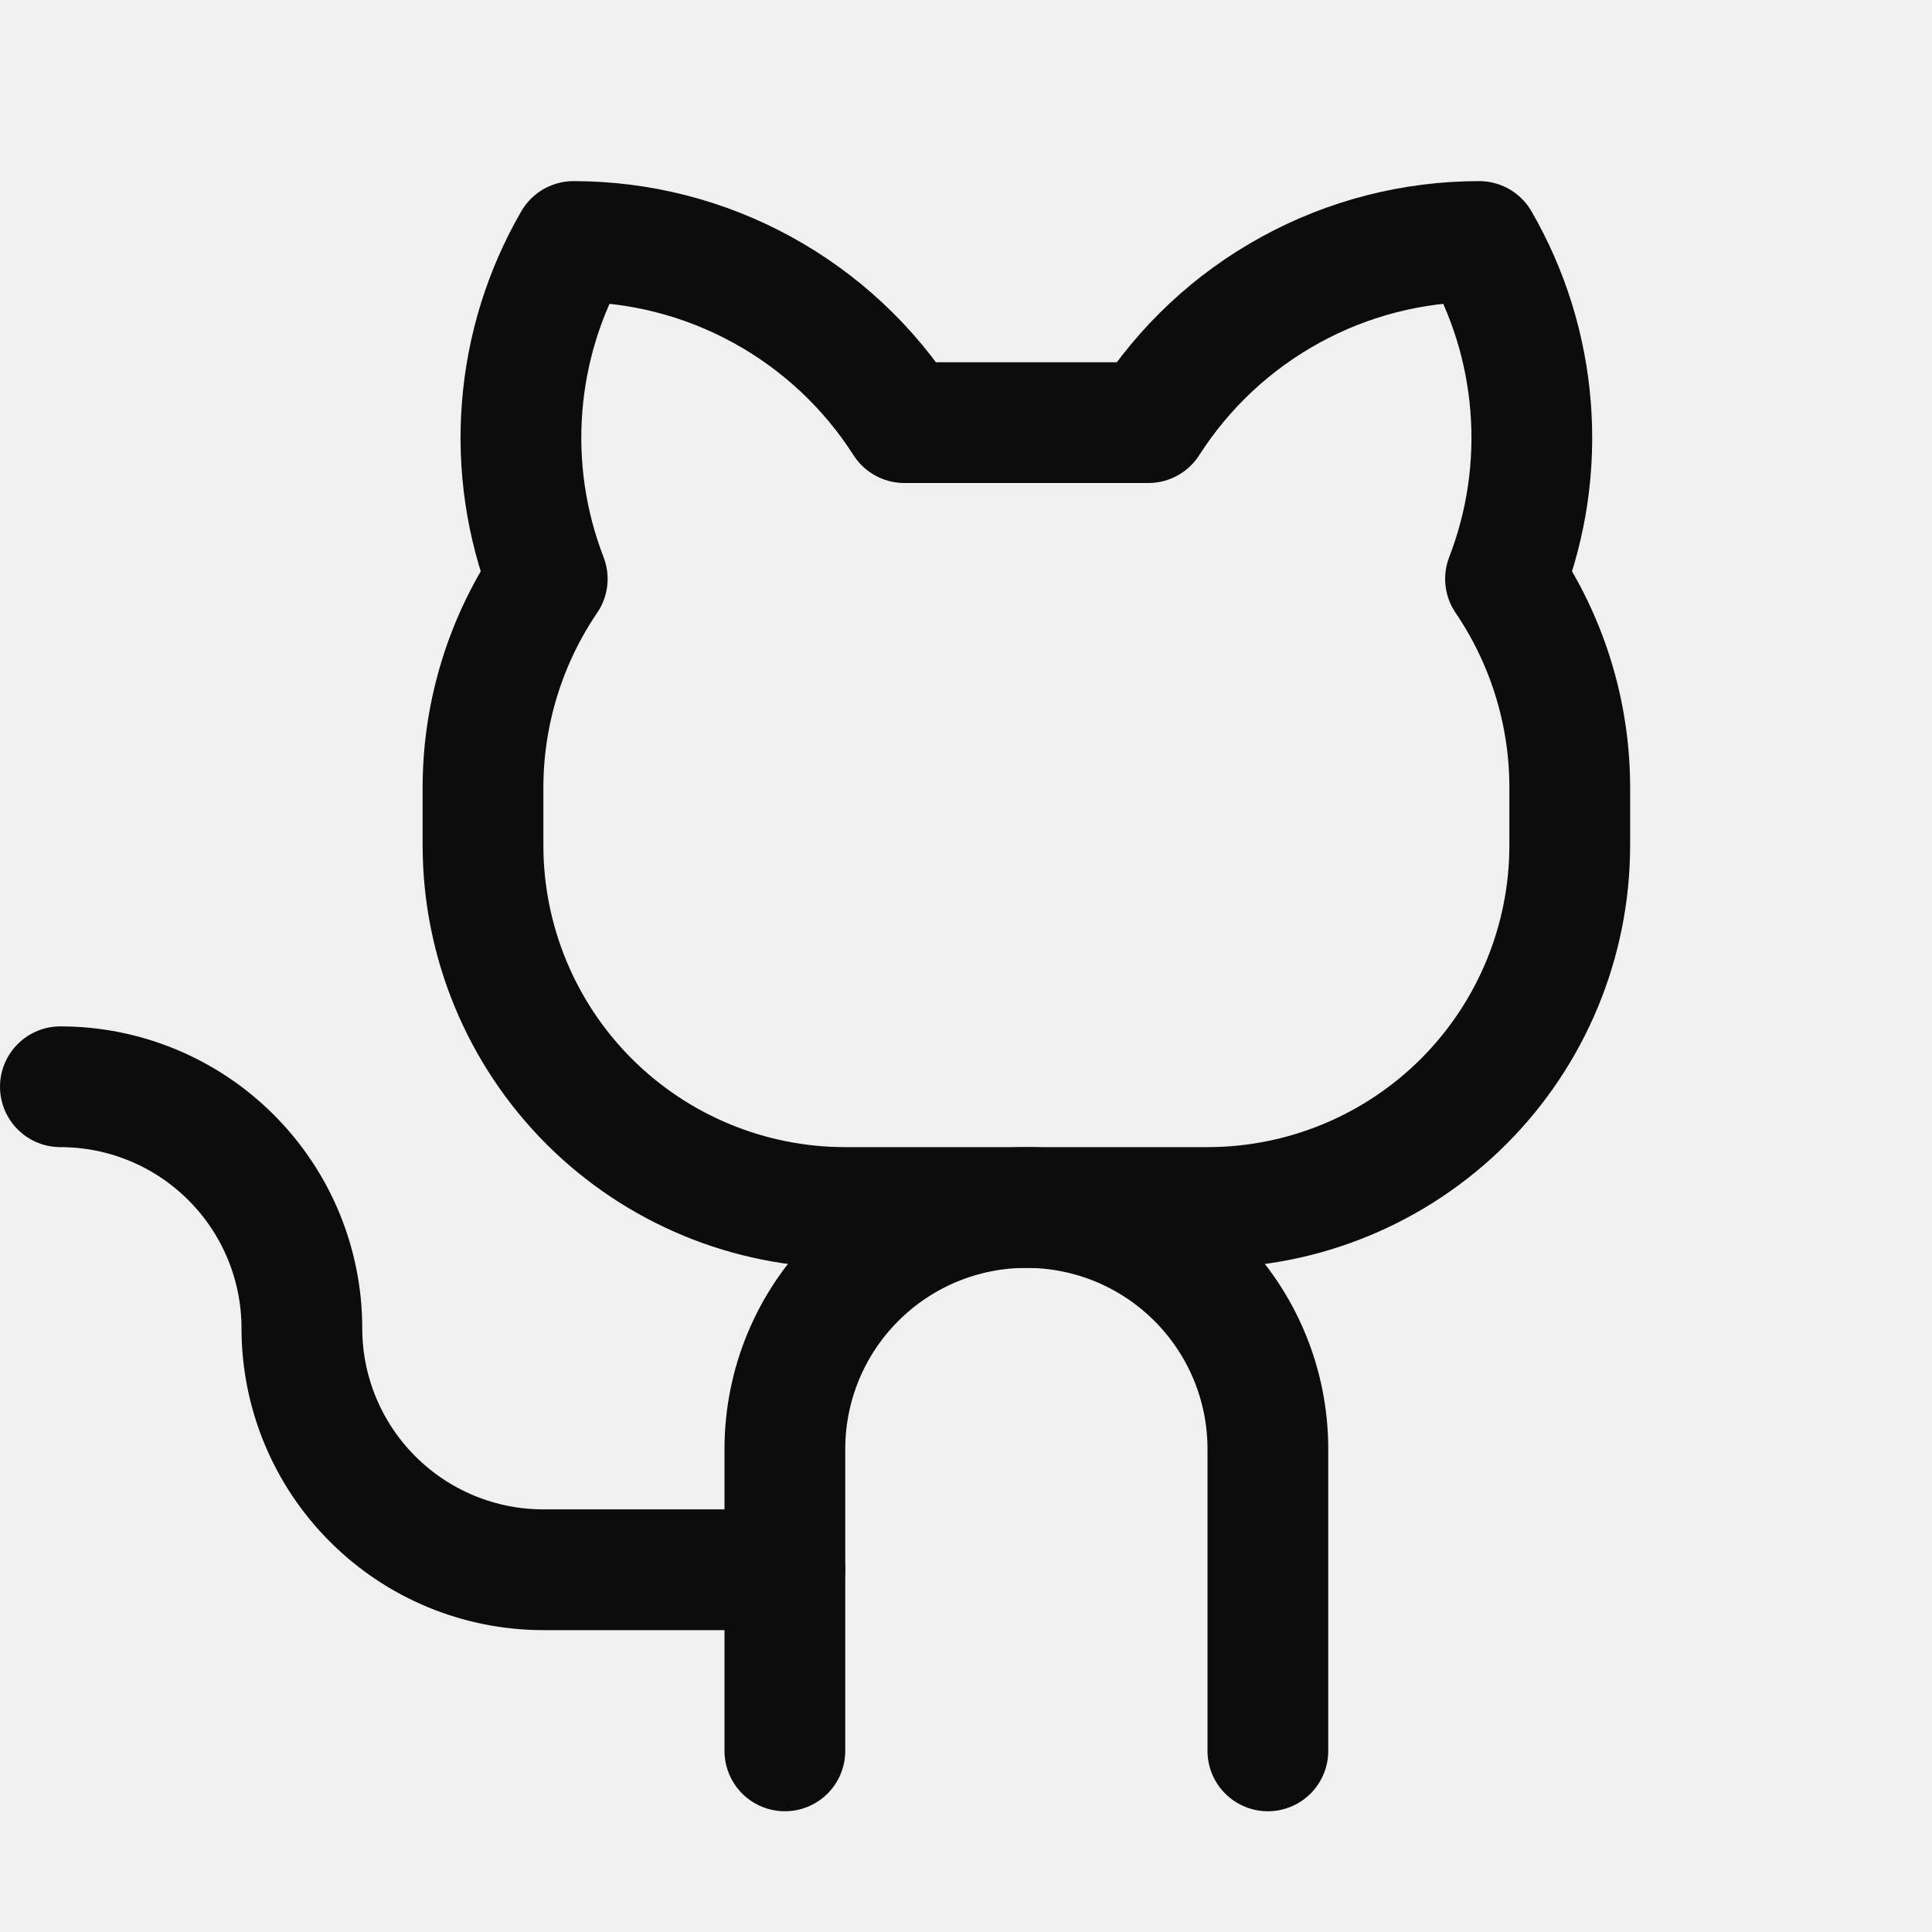
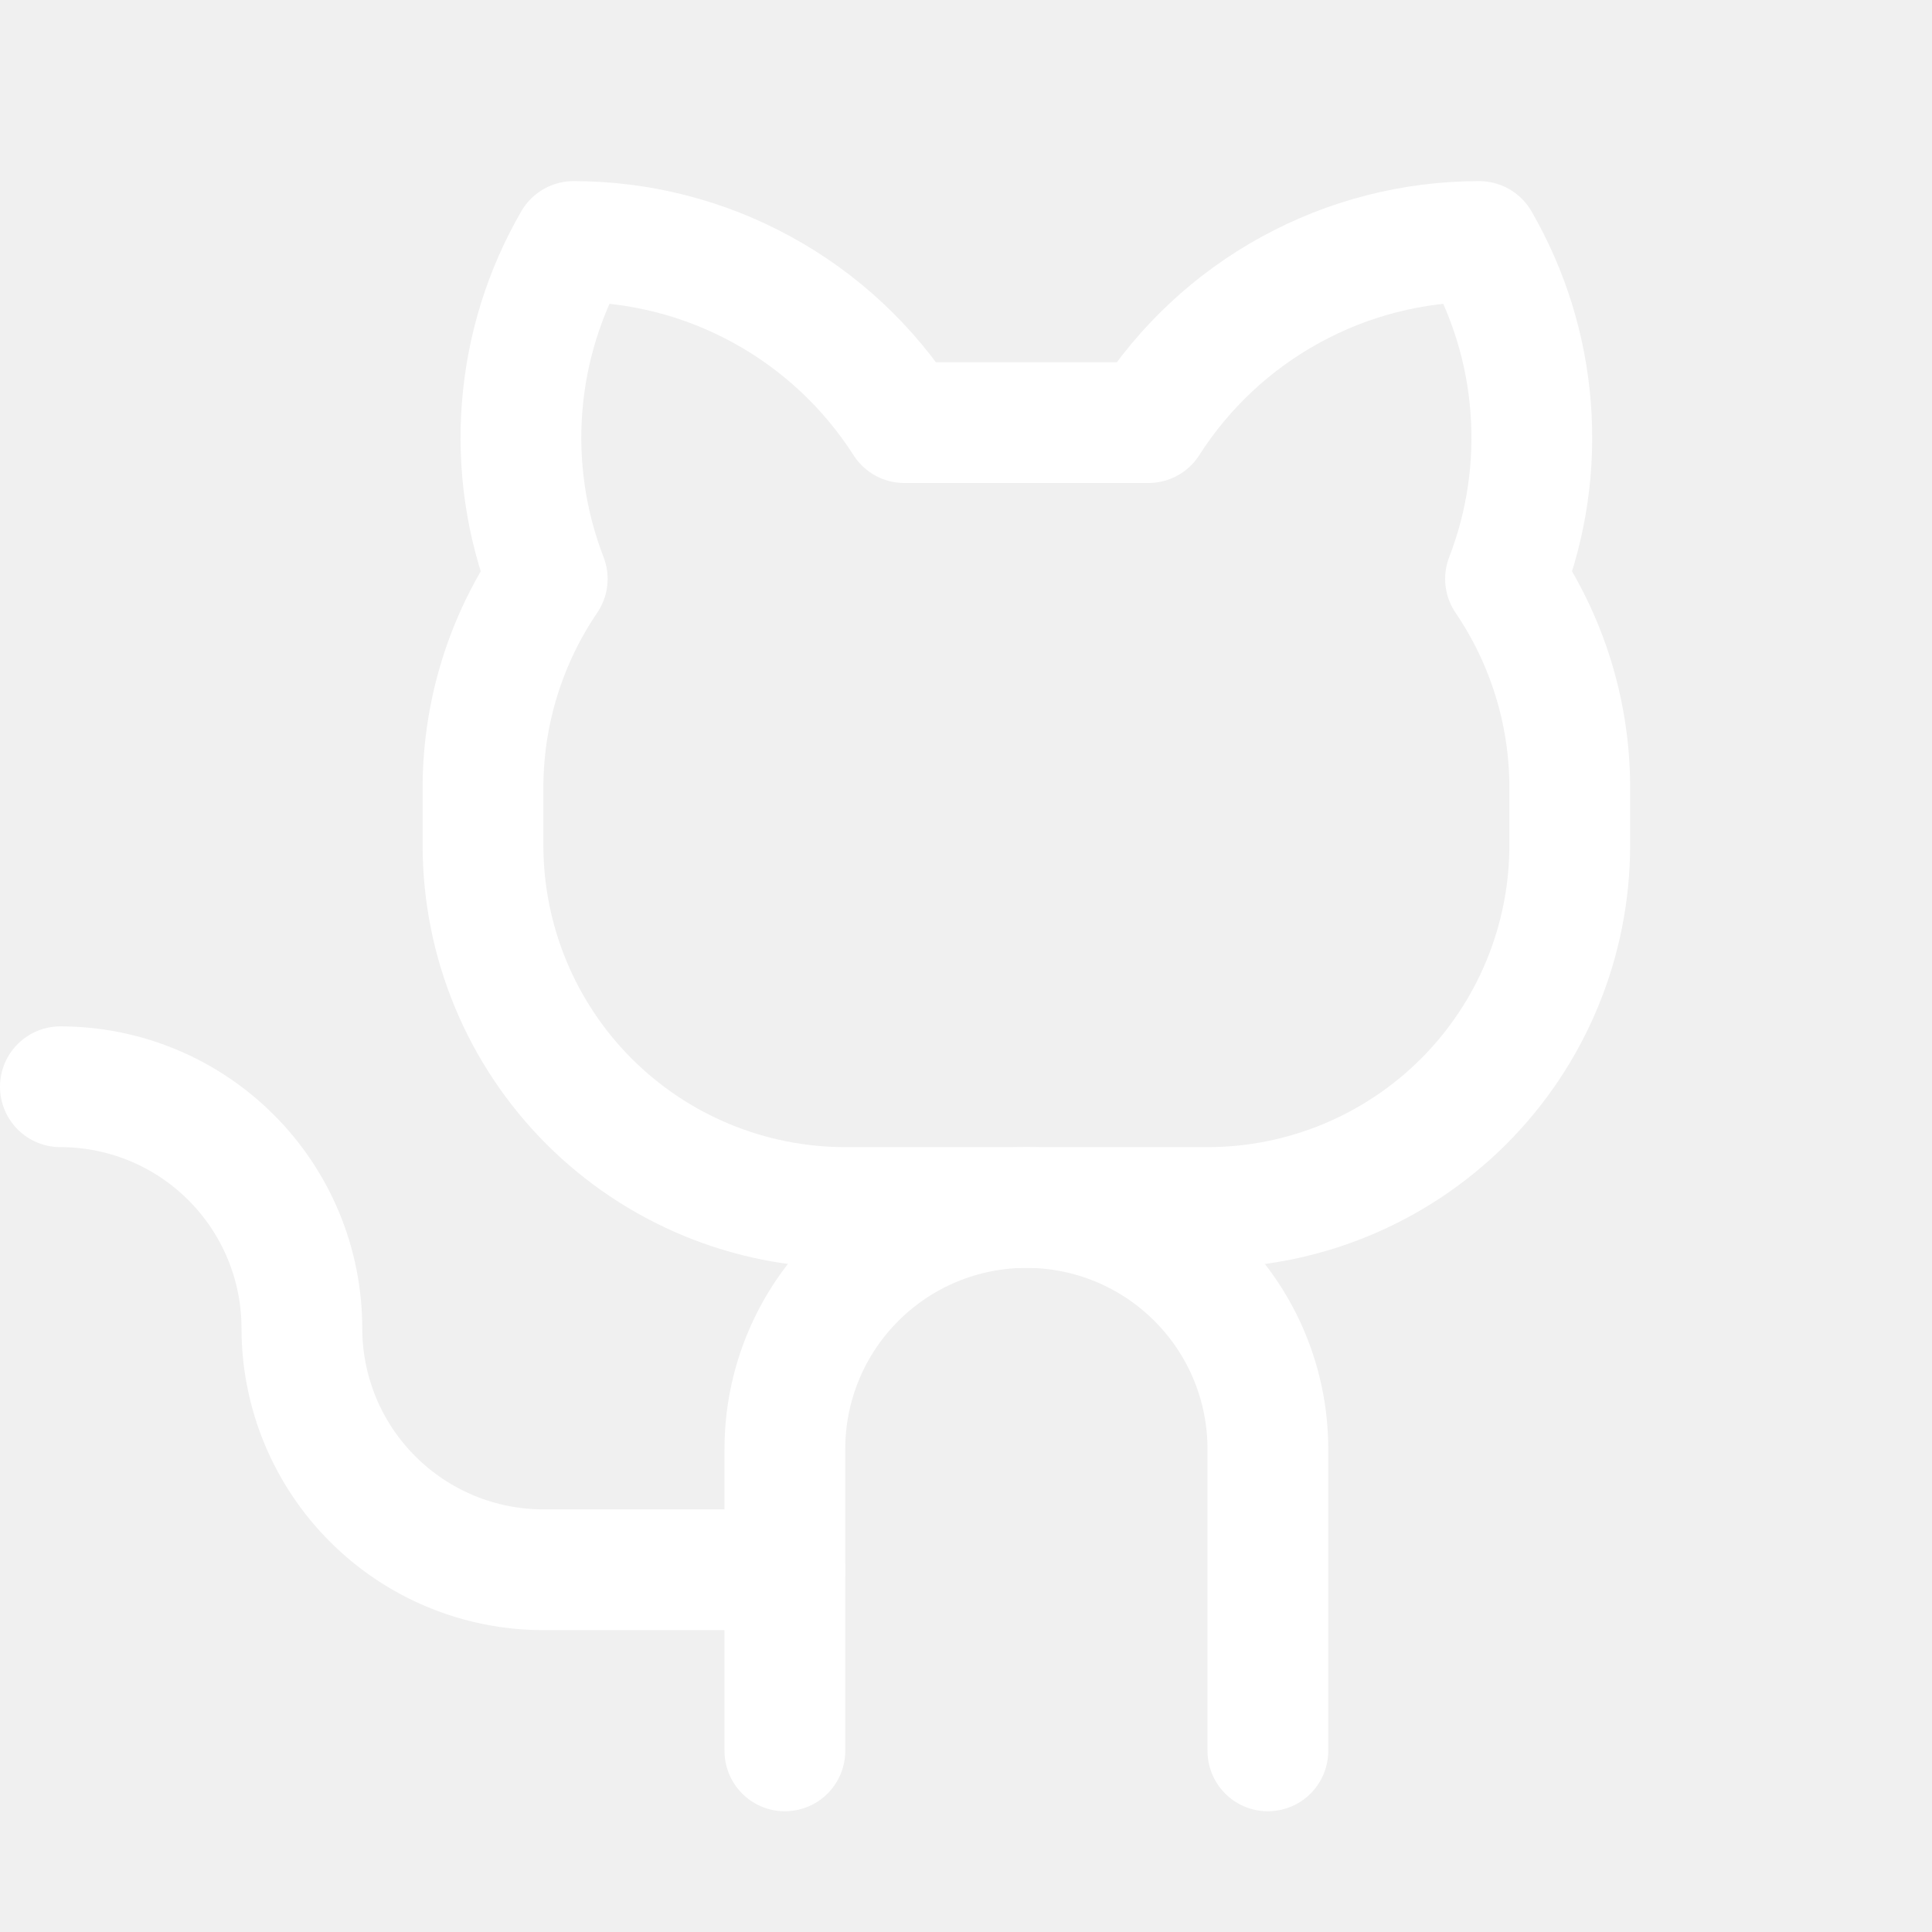
<svg xmlns="http://www.w3.org/2000/svg" width="32" height="32" viewBox="0 0 32 32" fill="none">
  <g clip-path="url(#clip0_222_78)">
-     <path d="M14.979 7C14.391 6.08 13.581 5.323 12.623 4.799C11.666 4.274 10.592 4 9.5 4C9.014 4.84 8.723 5.777 8.648 6.744C8.572 7.711 8.714 8.683 9.064 9.588C8.38 10.595 8.01 11.782 8 13V14C8 15.591 8.632 17.117 9.757 18.243C10.883 19.368 12.409 20 14 20H20C21.591 20 23.117 19.368 24.243 18.243C25.368 17.117 26 15.591 26 14V13C25.991 11.782 25.62 10.595 24.936 9.588C25.286 8.683 25.428 7.711 25.352 6.744C25.277 5.777 24.986 4.84 24.5 4C23.408 4 22.334 4.274 21.377 4.799C20.419 5.323 19.609 6.08 19.021 7H14.979Z" stroke="#0C0C0C" stroke-width="2" stroke-linecap="round" stroke-linejoin="round" />
-     <path d="M13 29V24C13 22.939 13.421 21.922 14.172 21.172C14.922 20.421 15.939 20 17 20C18.061 20 19.078 20.421 19.828 21.172C20.579 21.922 21 22.939 21 24V29" stroke="#0C0C0C" stroke-width="2" stroke-linecap="round" stroke-linejoin="round" />
-     <path d="M13 26H9C7.939 26 6.922 25.579 6.172 24.828C5.421 24.078 5 23.061 5 22C5 20.939 4.579 19.922 3.828 19.172C3.078 18.421 2.061 18 1 18" stroke="#0C0C0C" stroke-width="2" stroke-linecap="round" stroke-linejoin="round" />
+     <path d="M14.979 7C14.391 6.08 13.581 5.323 12.623 4.799C11.666 4.274 10.592 4 9.5 4C9.014 4.84 8.723 5.777 8.648 6.744C8.572 7.711 8.714 8.683 9.064 9.588C8.38 10.595 8.01 11.782 8 13V14C8 15.591 8.632 17.117 9.757 18.243C10.883 19.368 12.409 20 14 20H20C21.591 20 23.117 19.368 24.243 18.243C25.368 17.117 26 15.591 26 14V13C25.991 11.782 25.62 10.595 24.936 9.588C25.286 8.683 25.428 7.711 25.352 6.744C25.277 5.777 24.986 4.84 24.5 4C23.408 4 22.334 4.274 21.377 4.799C20.419 5.323 19.609 6.08 19.021 7H14.979Z" stroke="#FFFFFF" stroke-width="2" stroke-linecap="round" stroke-linejoin="round" />
+     <path d="M13 29V24C13 22.939 13.421 21.922 14.172 21.172C14.922 20.421 15.939 20 17 20C18.061 20 19.078 20.421 19.828 21.172C20.579 21.922 21 22.939 21 24V29" stroke="#FFFFFF" stroke-width="2" stroke-linecap="round" stroke-linejoin="round" />
+     <path d="M13 26H9C7.939 26 6.922 25.579 6.172 24.828C5.421 24.078 5 23.061 5 22C5 20.939 4.579 19.922 3.828 19.172C3.078 18.421 2.061 18 1 18" stroke="#FFFFFF" stroke-width="2" stroke-linecap="round" stroke-linejoin="round" />
  </g>
  <defs>
    <clipPath id="clip0_222_78">
      <rect width="32" height="32" fill="white" />
    </clipPath>
  </defs>
</svg>
